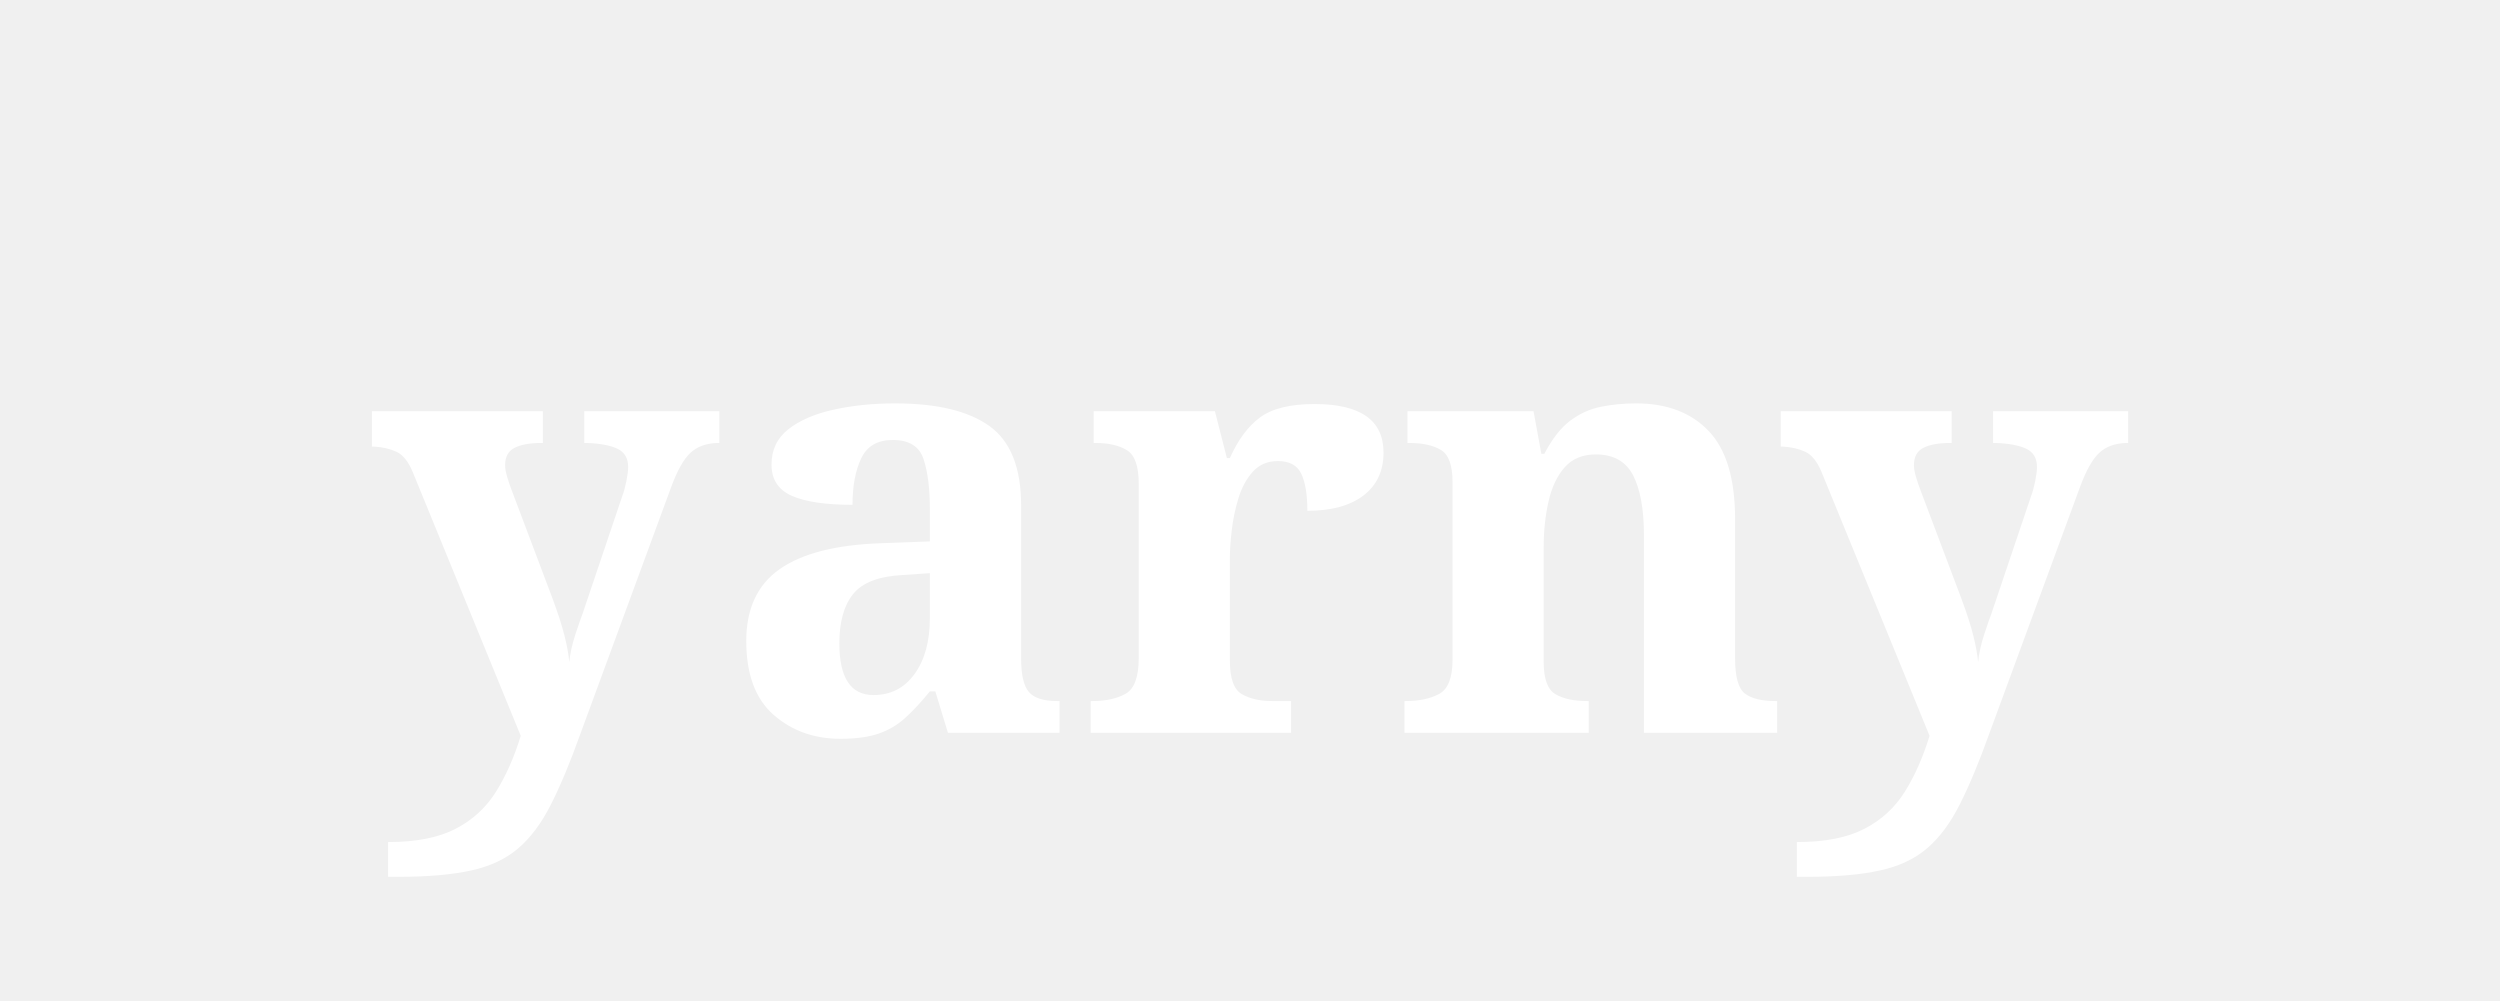
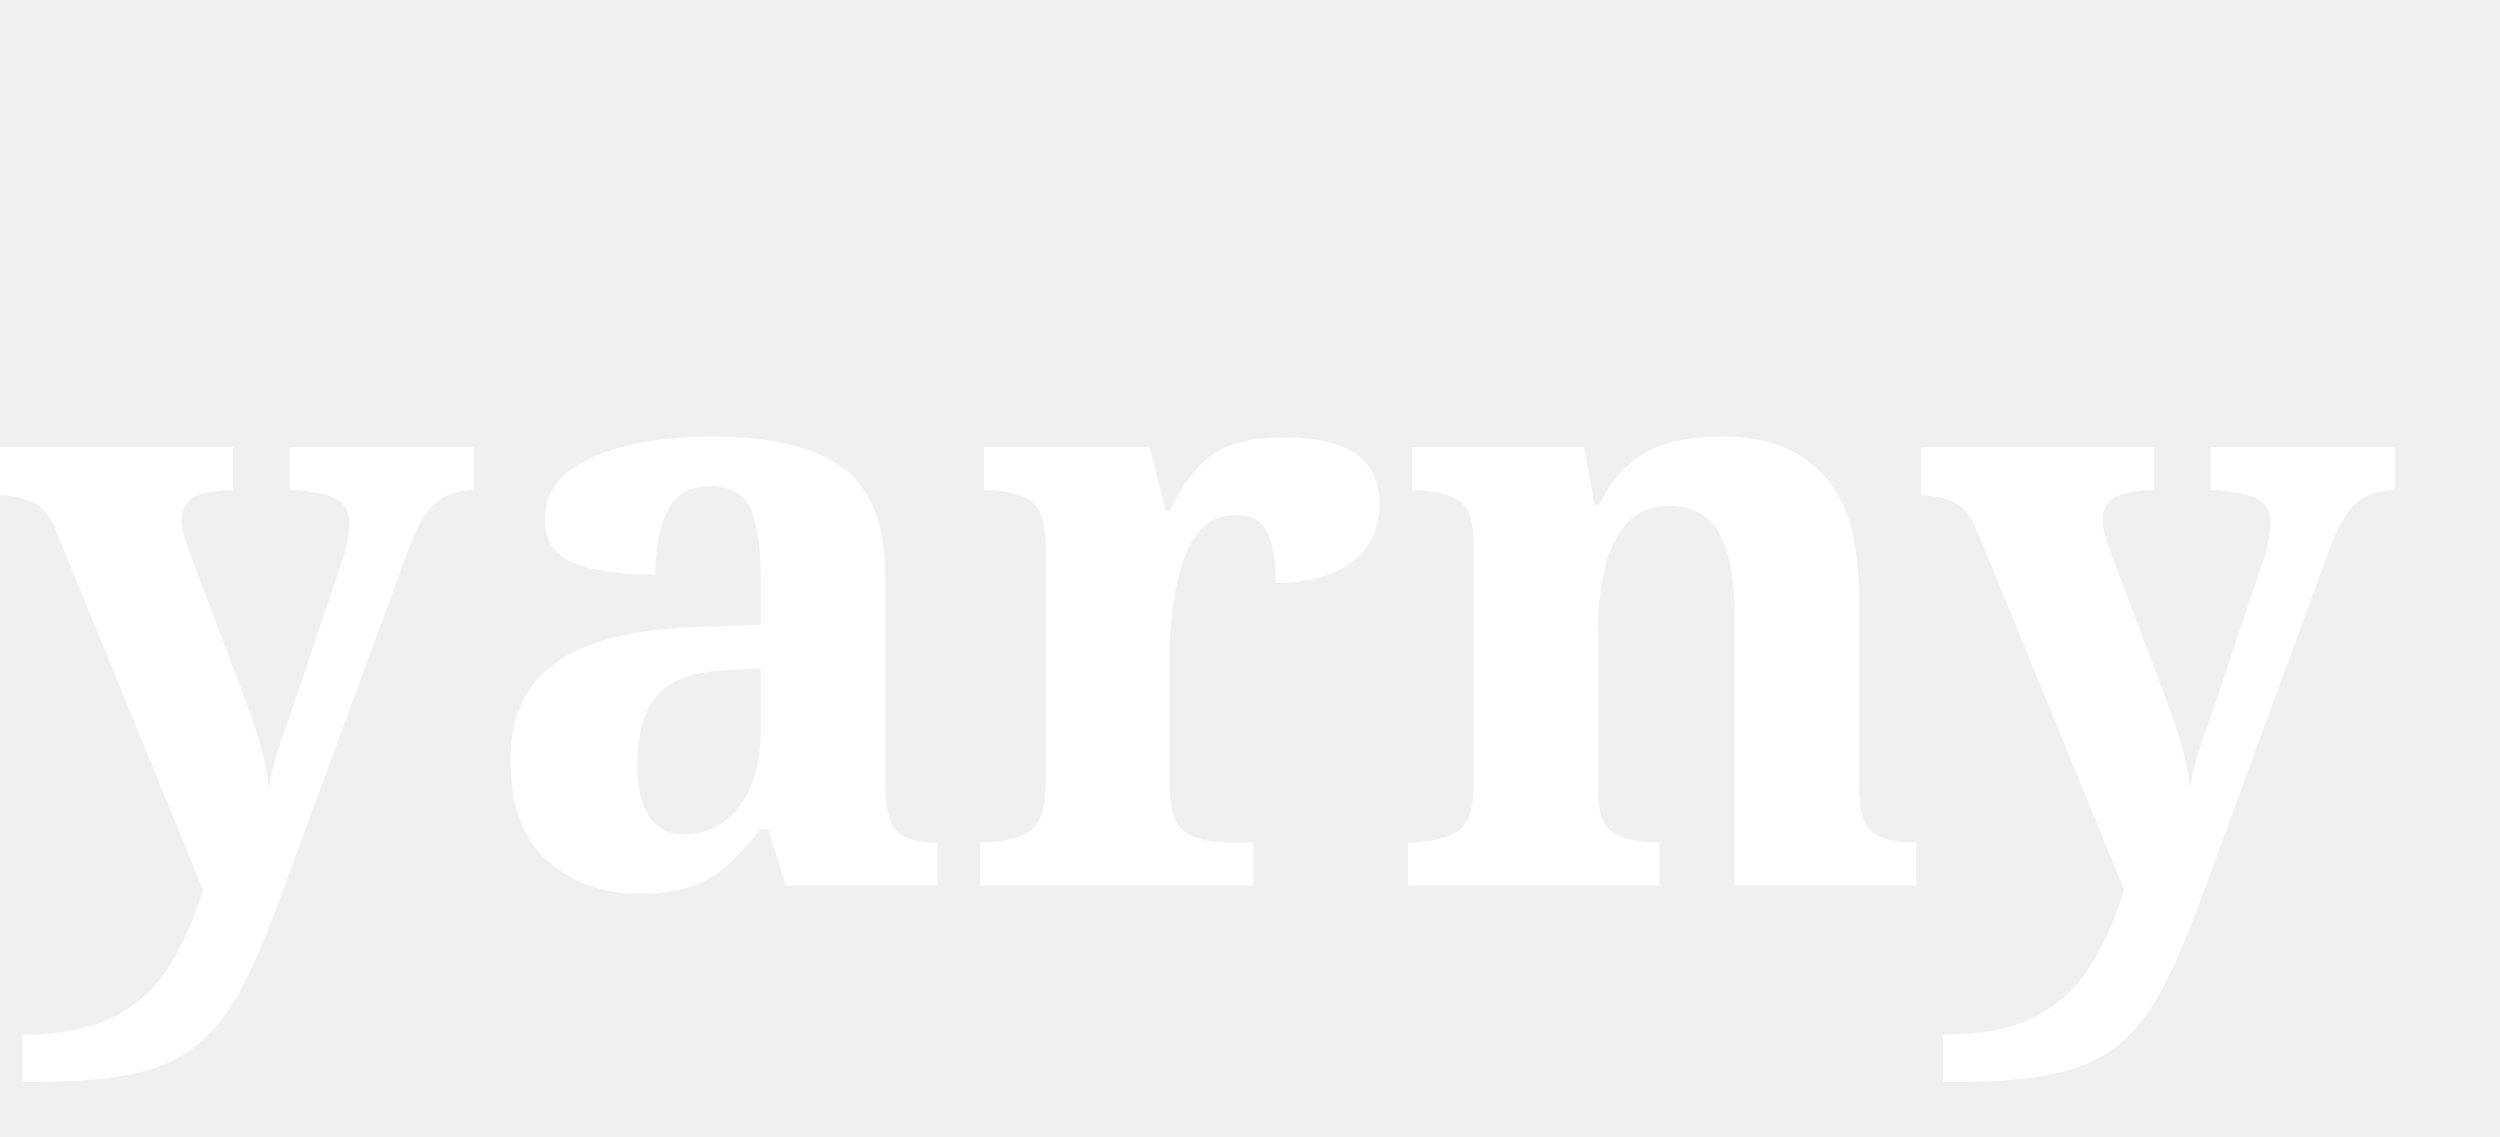
- <svg xmlns="http://www.w3.org/2000/svg" viewBox="0 0 300 120">
-   <text x="150" y="60" font-family="Georgia, serif" font-size="72" font-weight="bold" fill="#ffffff" text-anchor="middle" dominant-baseline="central">yarny</text>
+ <svg xmlns="http://www.w3.org/2000/svg" viewBox="0 0 220 100">
+   <text x="0" y="50" font-family="Georgia, serif" font-size="72" font-weight="bold" fill="#ffffff" text-anchor="start" dominant-baseline="central">yarny</text>
</svg>
